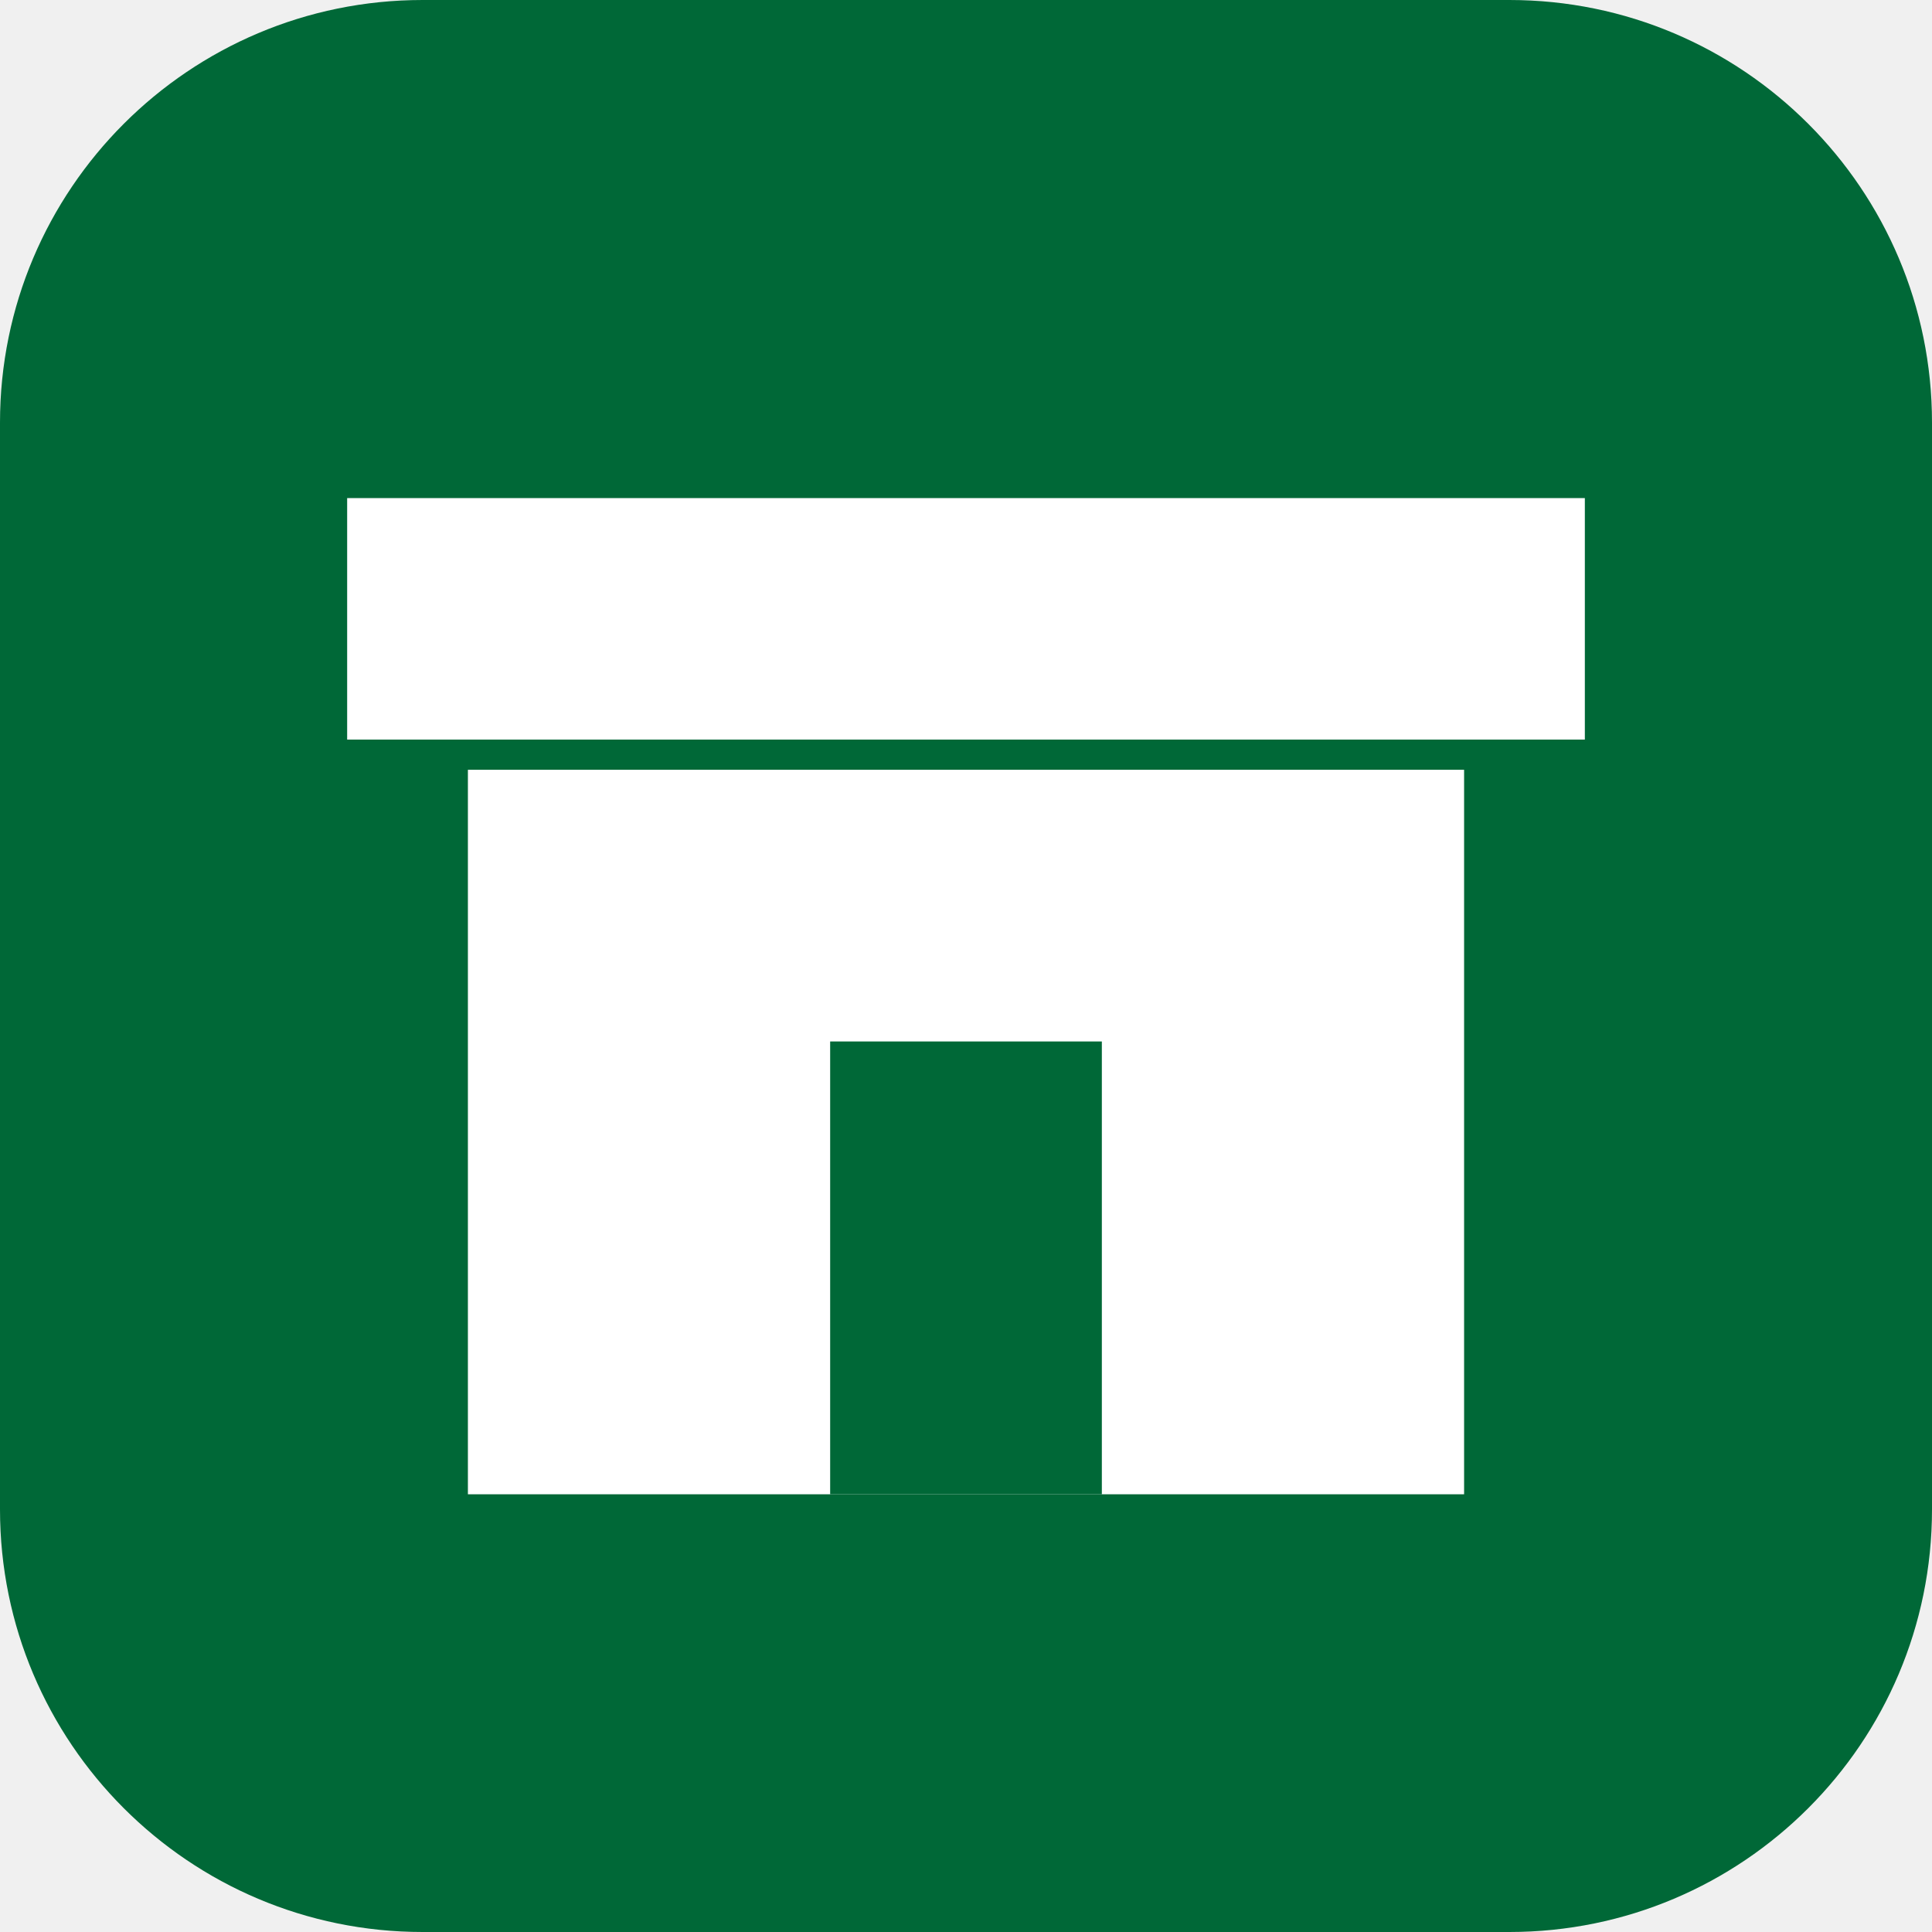
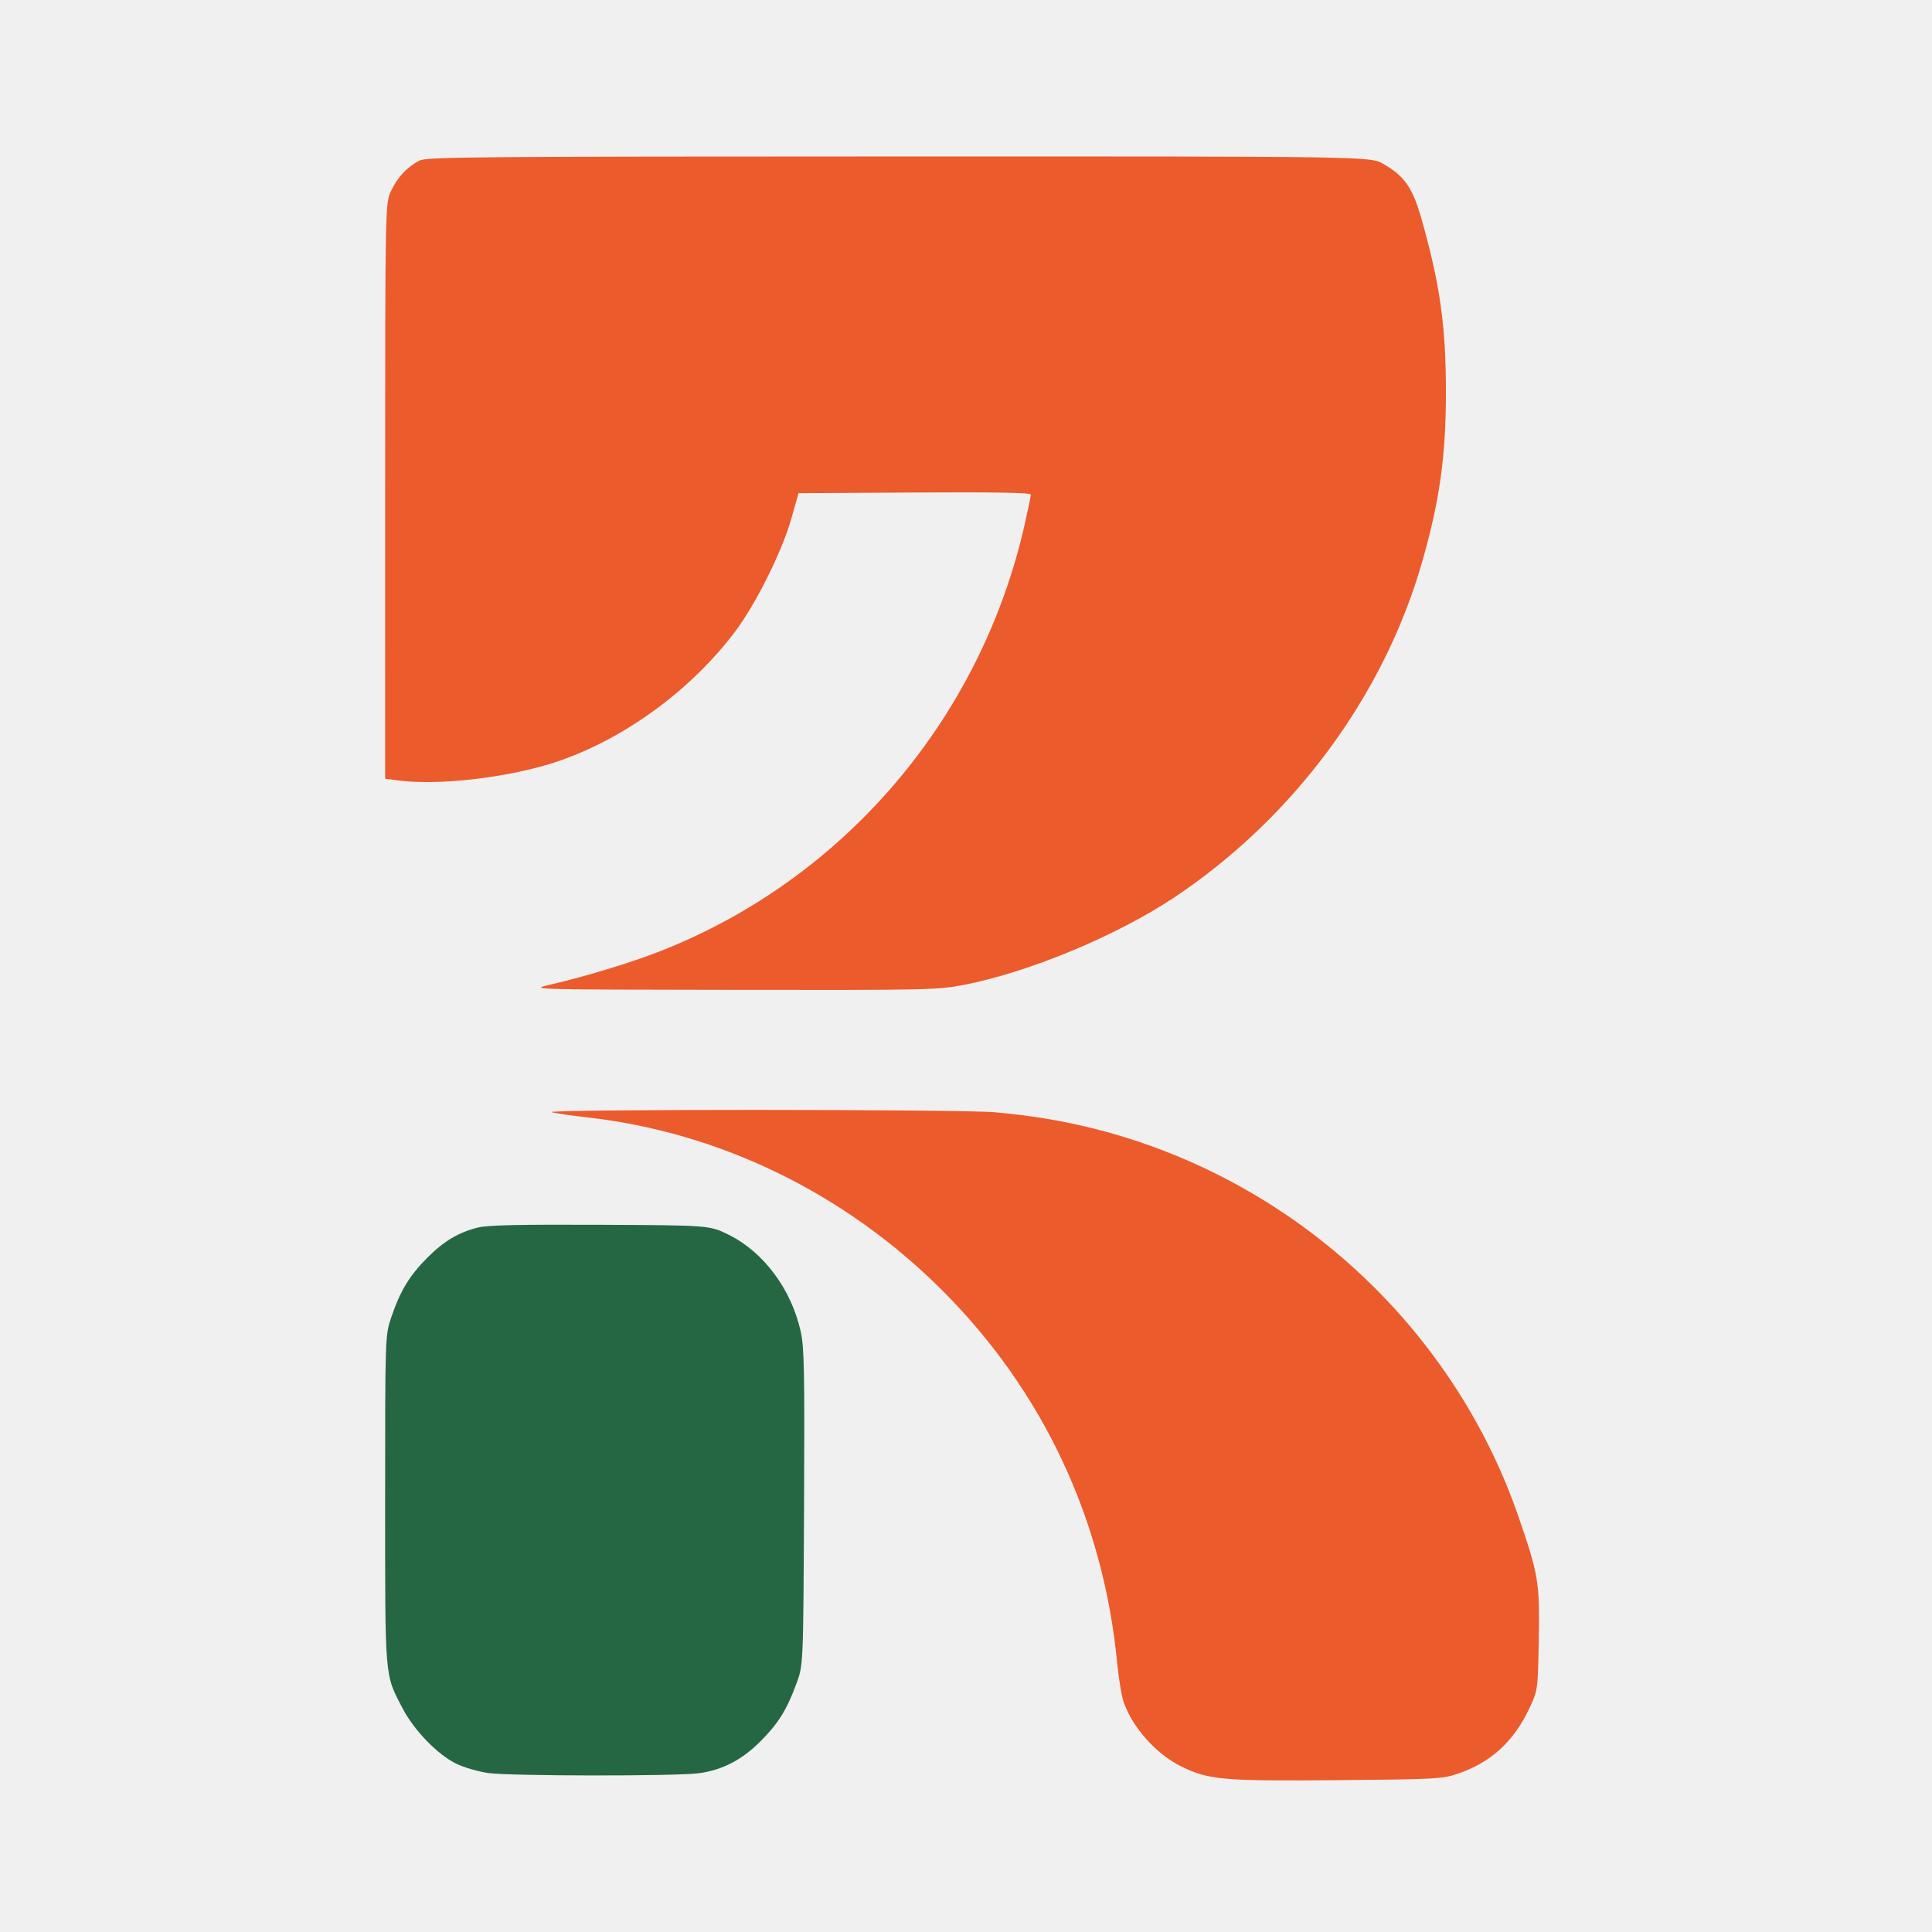
- <svg xmlns="http://www.w3.org/2000/svg" viewBox="0 0 64 64">
-   <rect width="64" height="64" rx="14" fill="#006837" />
-   <rect x="11.5" y="16.5" width="41" height="8" fill="#fff" />
-   <rect x="15.5" y="25.5" width="33" height="24" fill="#fff" />
-   <rect x="27.5" y="34.5" width="9" height="15" fill="#006837" />
+ <svg xmlns="http://www.w3.org/2000/svg" width="64" height="64" viewBox="0 0 64 64">
+   <g transform="translate(12 4) scale(0.08421) translate(-300 -205)">
+     <path d="M 322.500 220.659 C 317.603 223.236, 313.896 227.184, 311.383 232.500 C 309.020 237.500, 309.020 237.500, 309.010 350.678 L 309 463.856 314.724 464.571 C 330.886 466.591, 358.784 463.189, 377 456.979 C 403.297 448.013, 429.279 428.995, 446.645 406 C 454.803 395.197, 465.130 374.452, 468.796 361.500 L 471.627 351.500 517.314 351.240 C 549.249 351.058, 563 351.302, 563 352.049 C 563 352.638, 561.912 357.930, 560.582 363.810 C 543.245 440.445, 489.321 503.490, 416.897 531.797 C 405.544 536.235, 387.338 541.760, 374 544.818 C 365.500 546.766, 365.500 546.766, 445.699 546.883 C 523.104 546.996, 526.275 546.927, 536.699 544.917 C 562.184 540.001, 596.861 525.579, 619.500 510.480 C 666.362 479.224, 701.845 431.205, 716.907 378.657 C 723.857 354.410, 726.313 336.839, 726.294 311.500 C 726.274 285.856, 724.018 269.748, 716.878 244.273 C 713.276 231.422, 710.150 226.848, 701.631 221.962 C 696.500 219.019, 696.500 219.019, 511 219.049 C 343.969 219.077, 325.201 219.237, 322.500 220.659 M 374.500 595.019 C 376.150 595.468, 382.225 596.357, 388 596.995 C 440.583 602.808, 490.139 626.953, 528.504 665.454 C 567.927 705.016, 591.570 755.514, 596.968 811.685 C 597.559 817.836, 598.721 824.792, 599.550 827.142 C 603.123 837.268, 612.438 847.621, 622.331 852.461 C 632.980 857.671, 638.687 858.167, 683.500 857.775 C 721.984 857.438, 724.883 857.287, 730.748 855.313 C 743.747 850.939, 752.733 842.853, 758.879 830 C 762.465 822.500, 762.465 822.500, 762.818 802.500 C 763.214 780.012, 762.737 777.096, 754.951 754.440 C 729.068 679.127, 665.744 621.105, 588.068 601.532 C 575.625 598.396, 563.255 596.344, 549 595.050 C 535.379 593.814, 369.958 593.785, 374.500 595.019" fill="#EC5B2C" fill-rule="evenodd" />
+     <path d="M 345.500 640.380 C 337.726 642.351, 332.068 645.743, 325.468 652.388 C 318.527 659.376, 314.870 665.437, 311.419 675.676 C 309 682.853, 309 682.853, 309 747.245 C 309 818.771, 308.764 815.936, 315.846 829.494 C 320.400 838.213, 329.671 847.773, 337 851.308 C 340.025 852.767, 345.650 854.411, 349.500 854.961 C 358.107 856.190, 422.933 856.265, 432.306 855.057 C 441.507 853.871, 449.250 849.887, 456.574 842.569 C 463.602 835.547, 466.935 830.219, 470.761 819.894 C 473.500 812.500, 473.500 812.500, 473.791 750.500 C 474.044 696.459, 473.875 687.569, 472.472 681.246 C 468.795 664.676, 457.884 650.019, 444.186 643.246 C 436.609 639.500, 436.609 639.500, 393.555 639.306 C 361.524 639.161, 349.220 639.436, 345.500 640.380" fill="#256743" fill-rule="evenodd" />
+   </g>
</svg>
